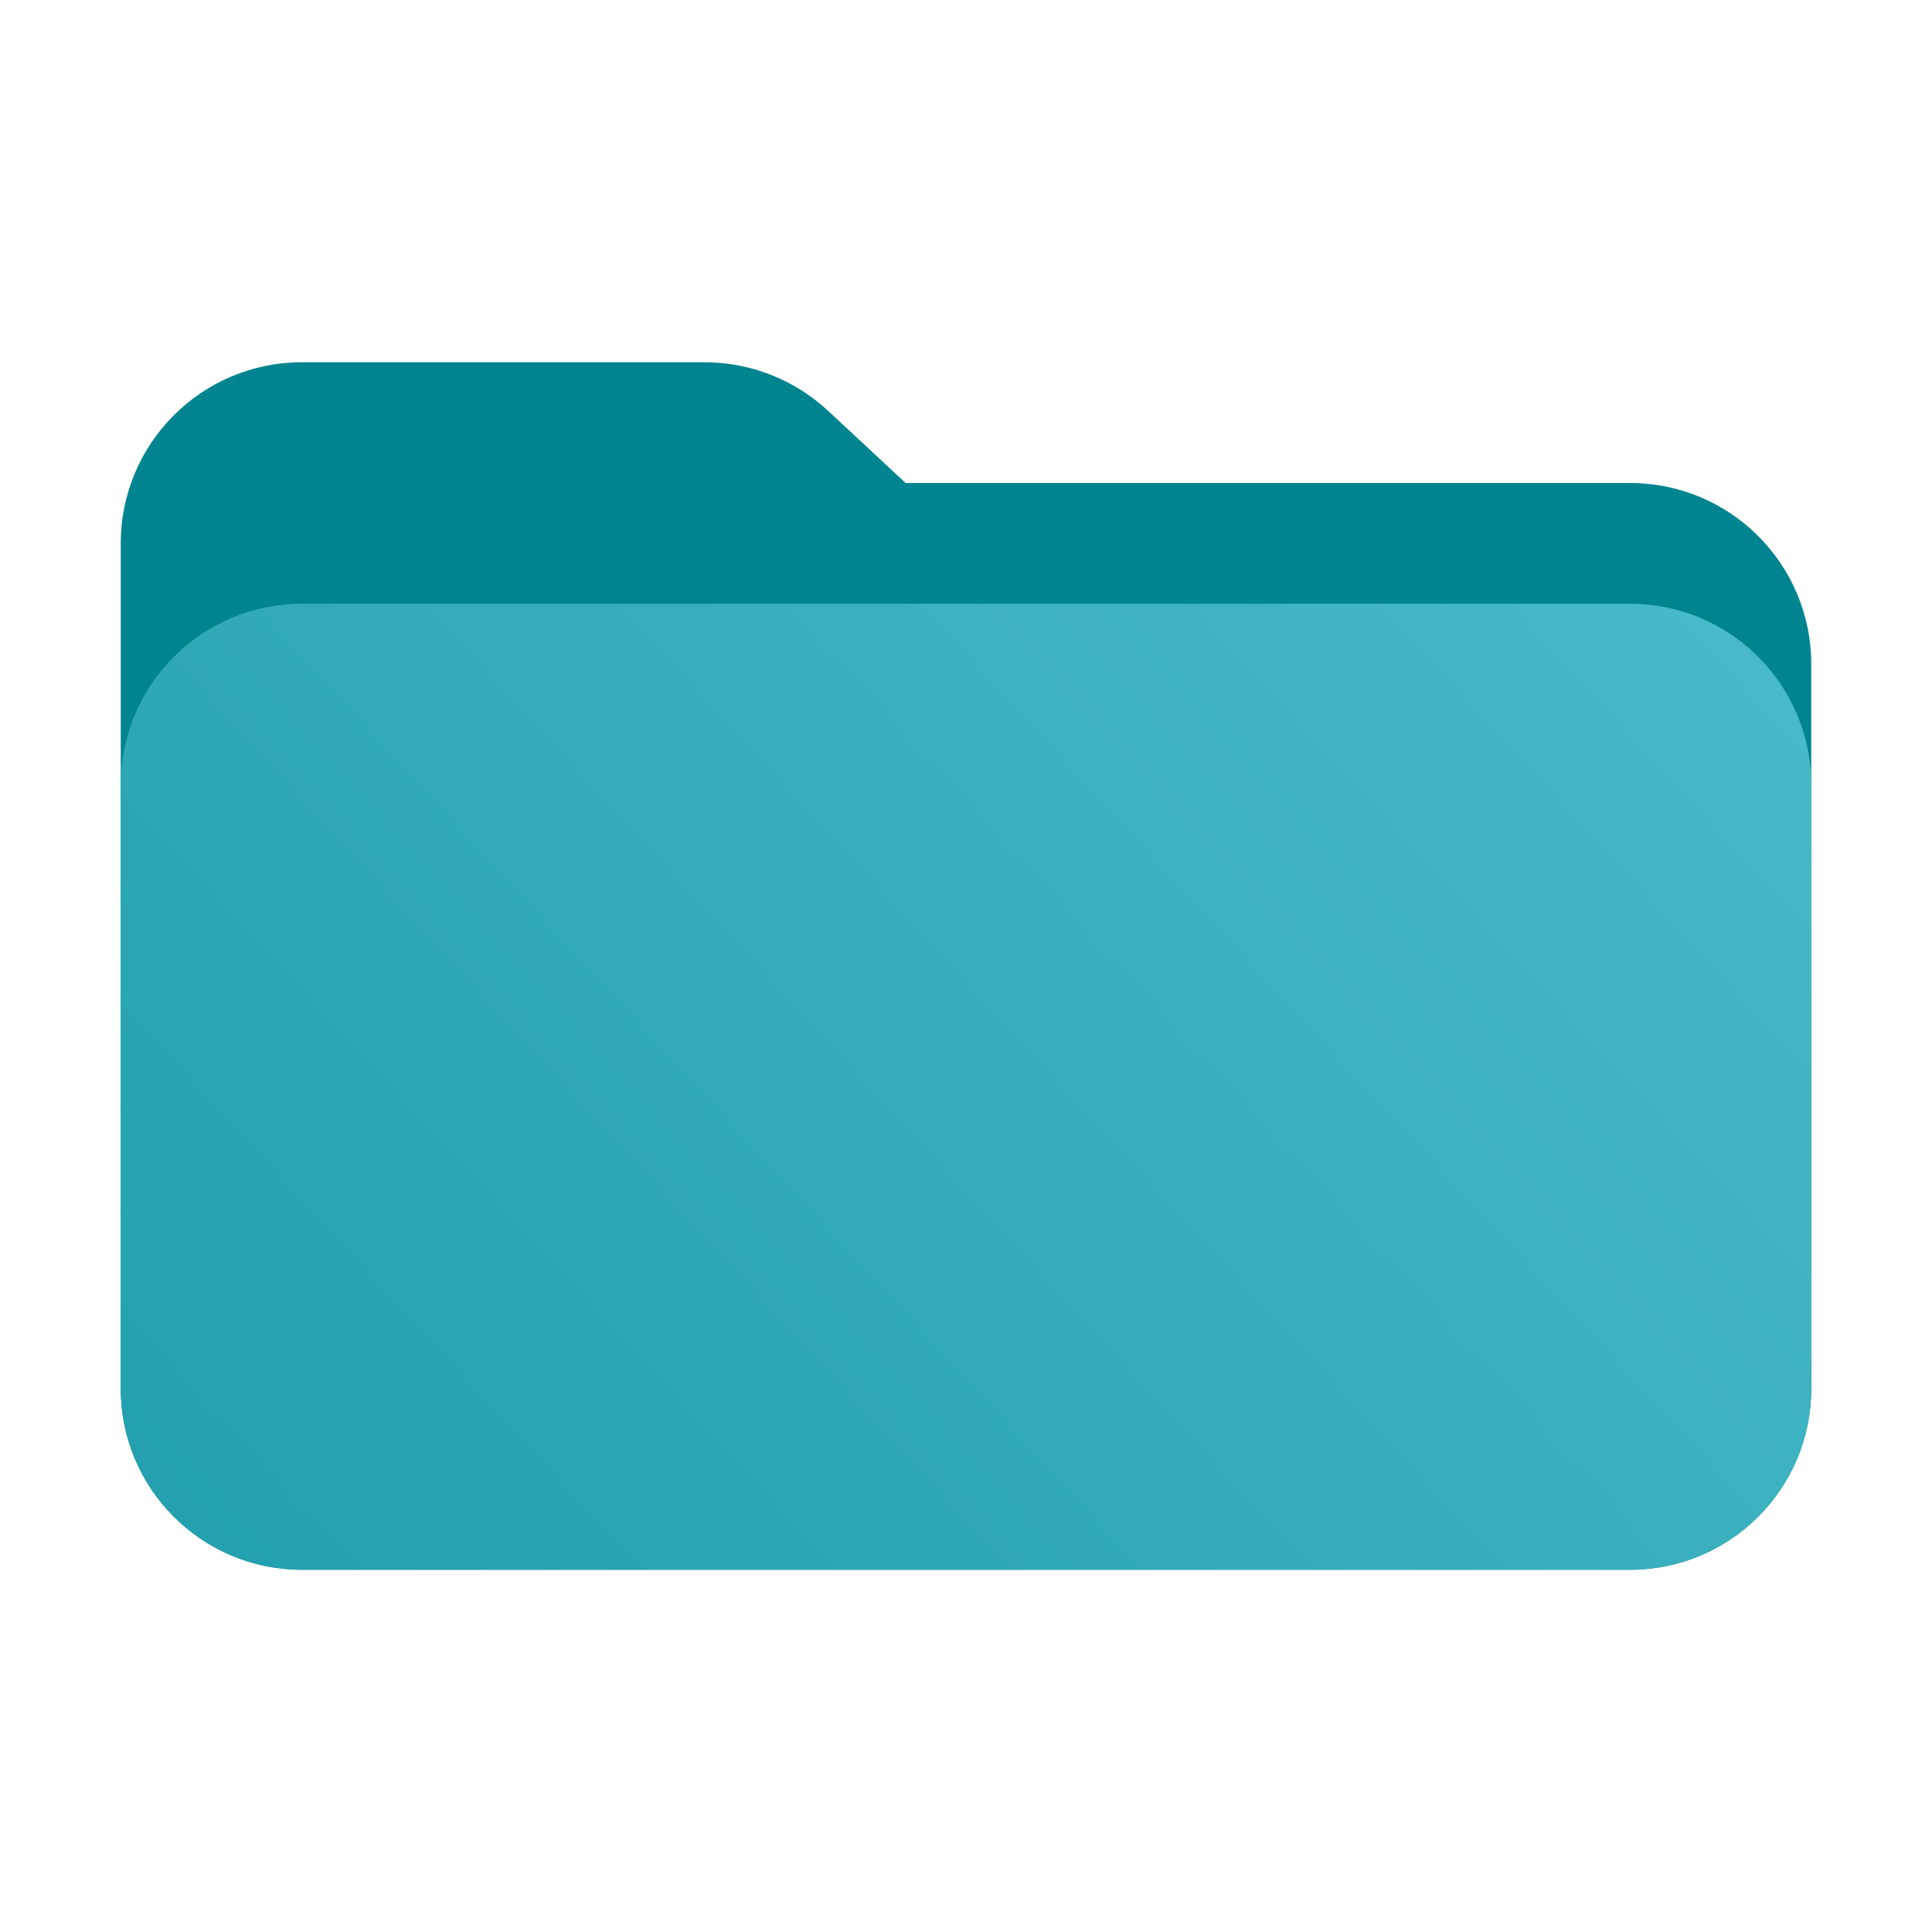
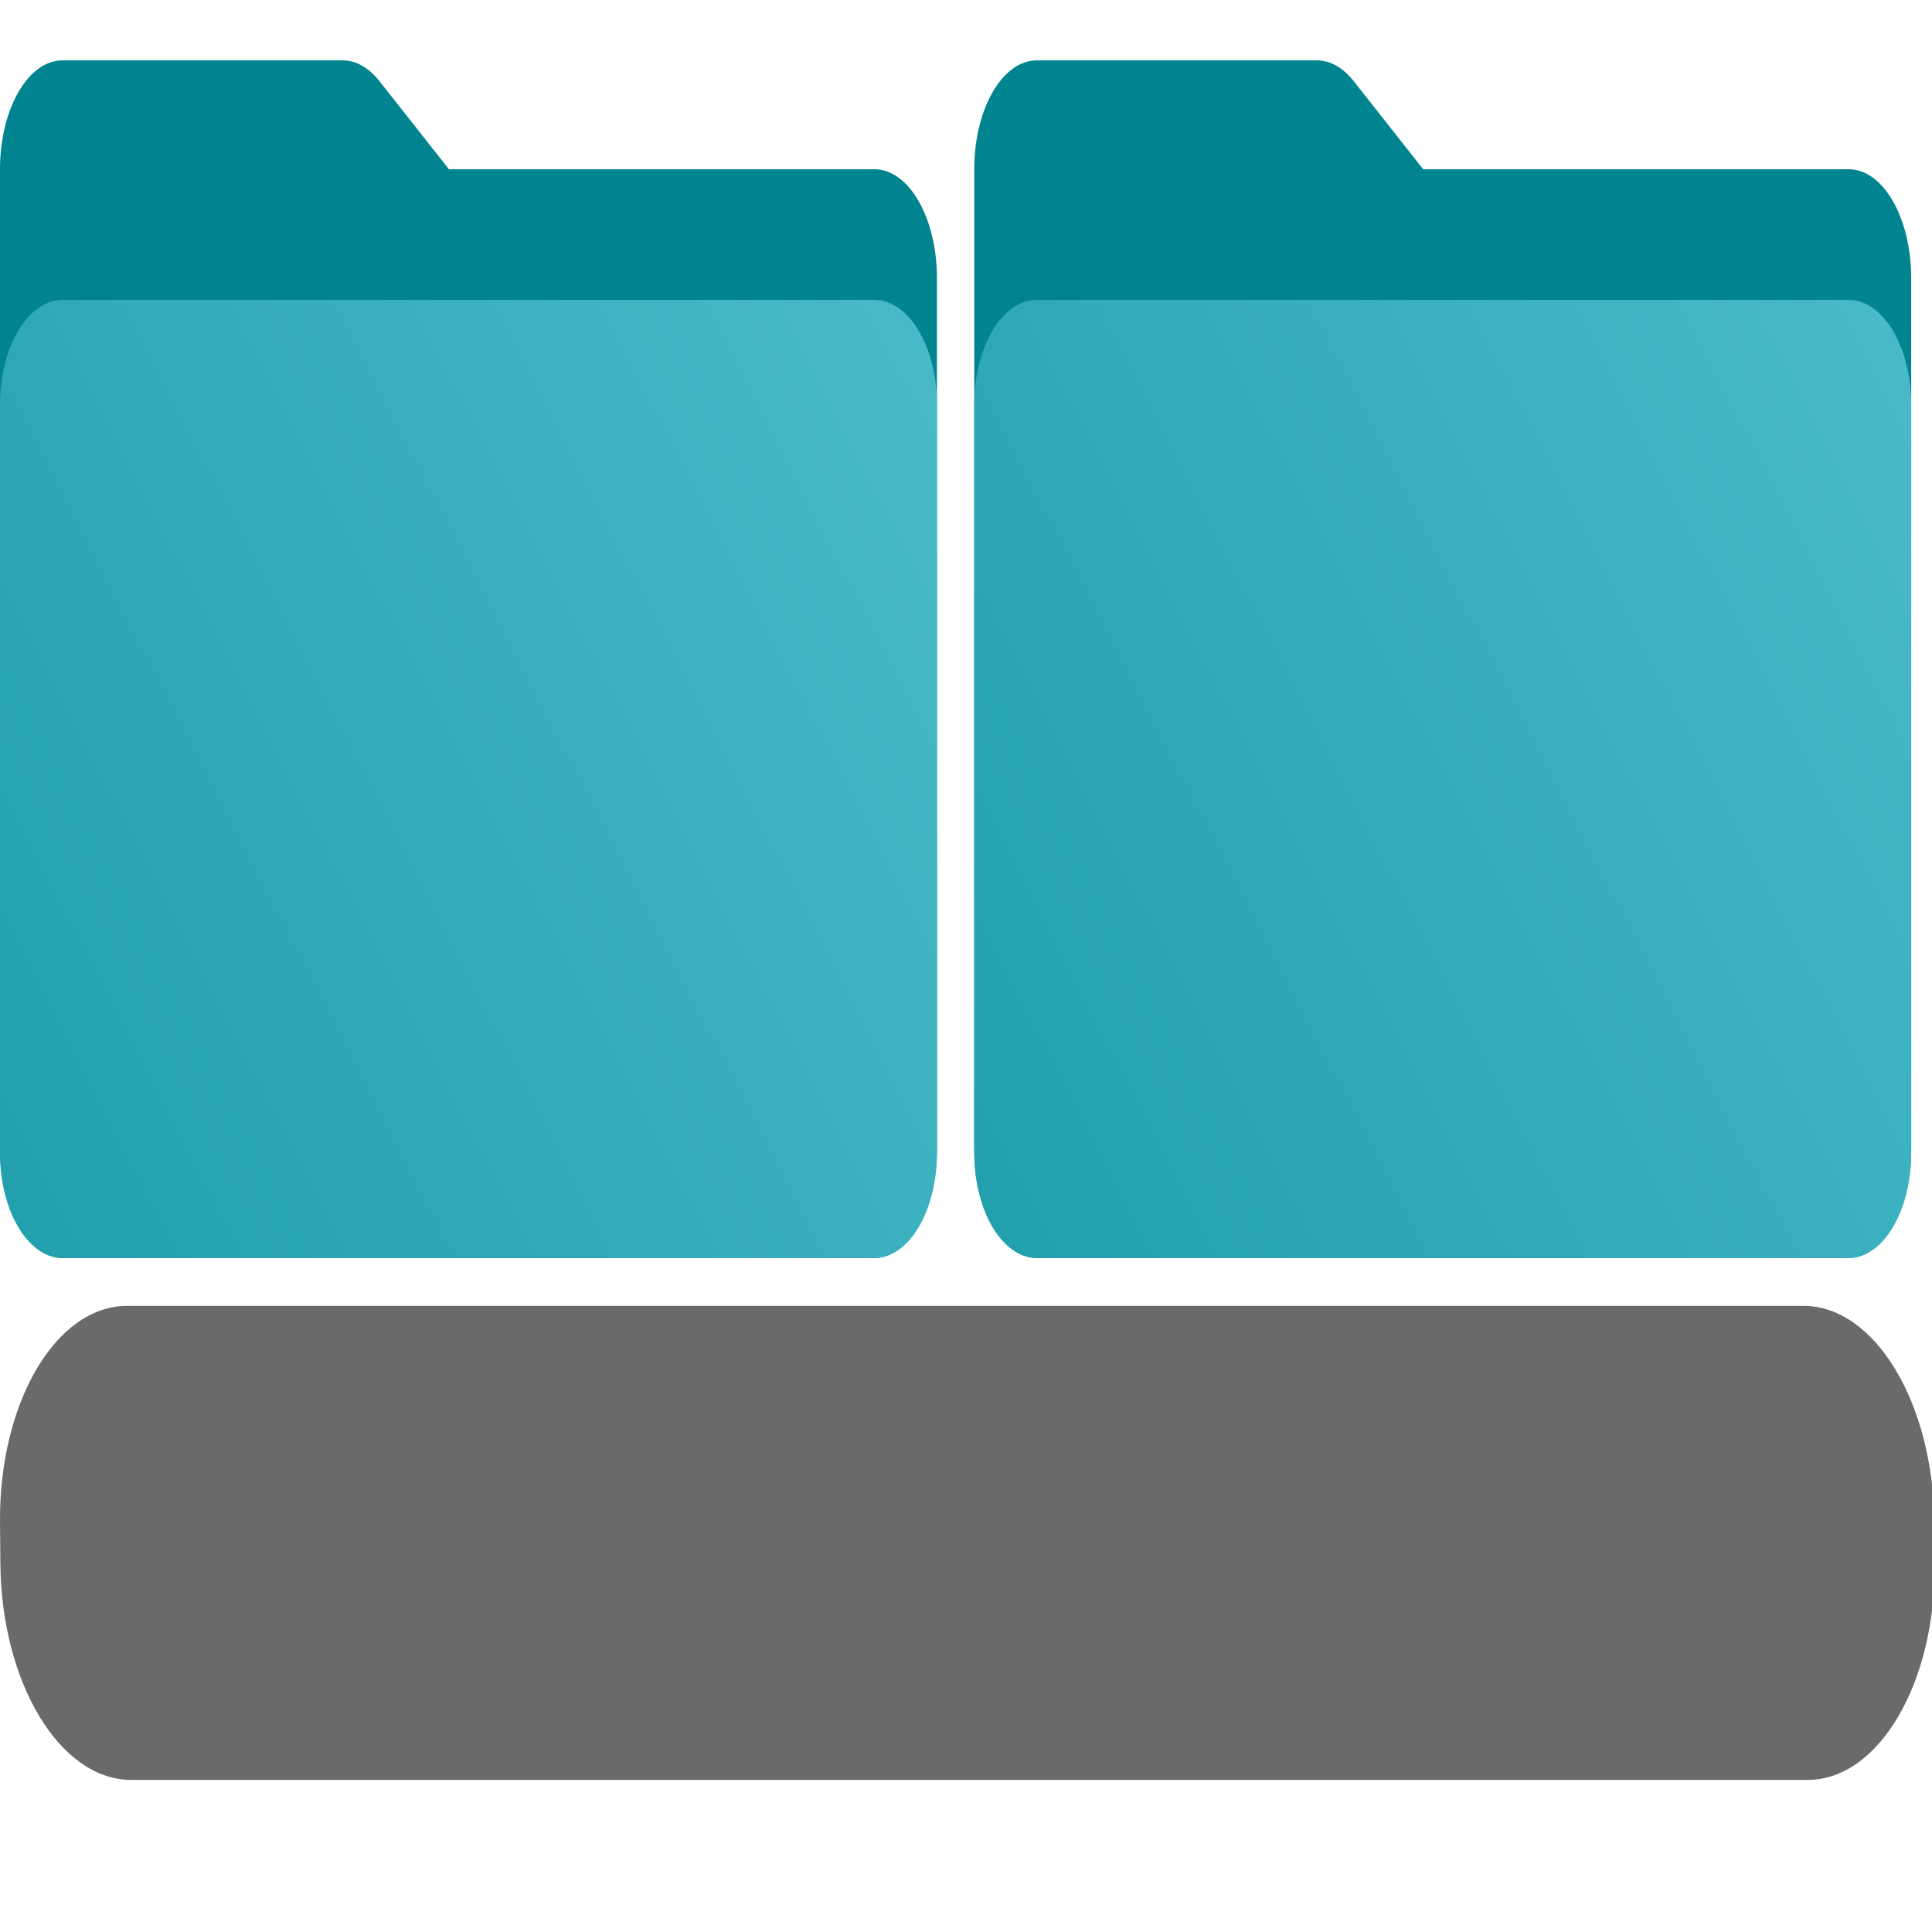
- <svg xmlns="http://www.w3.org/2000/svg" width="32" height="32" viewBox="0 0 32 32" fill="none">
-   <g id="Size=32">
-     <path id="Rectangle 491" d="M2 9C2 7.343 3.343 6 5 6H11.67C12.428 6 13.159 6.287 13.714 6.803L15 8H27C28.657 8 30 9.343 30 11V23C30 24.657 28.657 26 27 26H5C3.343 26 2 24.657 2 23V9Z" fill="#008490" />
-     <rect id="Rectangle 418" x="2" y="10" width="28" height="16" rx="3" fill="url(#paint0_linear_2004_700)" />
+ <svg xmlns="http://www.w3.org/2000/svg" width="32" height="32" viewBox="0 0 32 32" fill="none" version="1.1" id="svg2">
+   <g id="Size=128-5" transform="matrix(0.5166667,0,0,0.8207889,62.40306,3.759475)">
+     <g id="g3" transform="matrix(0.2503,0,0,0.2644764,-90.54885,-2.150592)">
+       <path id="Rectangle 491" d="m -120.78,3.727 c 0,-4.588 3.582,-8.307 8,-8.307 h 35.899 c 1.691,0 3.338,0.556 4.705,1.589 l 8.896,6.718 h 54.5 c 4.418,0 8,3.719 8,8.307 v 66.455 c 0,4.587 -3.582,8.307 -8,8.307 H -112.78 c -4.418,0 -8,-3.719 -8,-8.307 z" fill="#008490" style="stroke-width:1.019" />
+       <rect id="Rectangle 418" x="-120.78" y="13.695" width="120" height="73.1" rx="8" fill="url(#paint0_linear_2004_703)" style="fill:url(#paint0_linear_2004_703);stroke-width:1.008" />
+       <g id="g2" transform="matrix(1.935484,0,0,1.21834,-120.7801,-4.580319)" />
+       <rect id="Rectangle 418-1" x="-122.335" y="90.46" width="247.742" height="36.174" rx="16.516" fill="url(#paint0_linear_2004_703)" style="fill:#6a6a6a;fill-opacity:1;stroke-width:1.018" transform="matrix(1,0,0.01454834,0.9998942,0,0)" />
+       <path id="Rectangle 491-3" d="m 4,3.727 c 0,-4.588 3.582,-8.307 8,-8.307 h 35.898 c 1.691,0 3.338,0.556 4.705,1.589 l 8.896,6.718 H 116 c 4.418,0 8,3.719 8,8.307 v 66.455 c 0,4.587 -3.582,8.307 -8,8.307 H 12 c -4.418,0 -8,-3.719 -8,-8.307 z" fill="#008490" style="stroke-width:1.019" />
+       <rect id="Rectangle 418-5" x="4" y="13.695" width="120" height="73.1" rx="8" fill="url(#paint0_linear_2004_703)" style="fill:url(#paint0_linear_2004_703-3);stroke-width:1.008" />
+     </g>
  </g>
-   <defs>
-     <linearGradient id="paint0_linear_2004_700" x1="30" y1="10" x2="6.861" y2="31.284" gradientUnits="userSpaceOnUse">
-       <stop stop-color="#49BAC8" />
-       <stop offset="1" stop-color="#229FAD" />
+   <defs id="defs2">
+     <linearGradient id="linearGradient4" x1="124" y1="36" x2="20.419" y2="126.742" gradientUnits="userSpaceOnUse" gradientTransform="matrix(0.4952735,0,0,0.8207889,2.018906,3.584223)">
+       <stop stop-color="#49BAC8" id="stop3" offset="0" style="stop-color:#061315;stop-opacity:1;" />
+       <stop offset="1" stop-color="#229FAD" id="stop4" style="stop-color:#071d21;stop-opacity:0.229;" />
+     </linearGradient>
+     <linearGradient id="paint0_linear_2004_703" x1="124" y1="36" x2="20.419" y2="126.742" gradientUnits="userSpaceOnUse" gradientTransform="matrix(0.9999999,0,0,1.015283,-124.7801,-22.85542)">
+       <stop stop-color="#49BAC8" id="stop1" />
+       <stop offset="1" stop-color="#229FAD" id="stop2" />
+     </linearGradient>
+     <linearGradient id="paint0_linear_2004_703-3" x1="124" y1="36" x2="20.419" y2="126.742" gradientUnits="userSpaceOnUse" gradientTransform="matrix(1,0,0,1.015283,0,-22.85542)">
+       <stop stop-color="#49BAC8" id="stop1-6" />
+       <stop offset="1" stop-color="#229FAD" id="stop2-7" />
    </linearGradient>
  </defs>
</svg>
